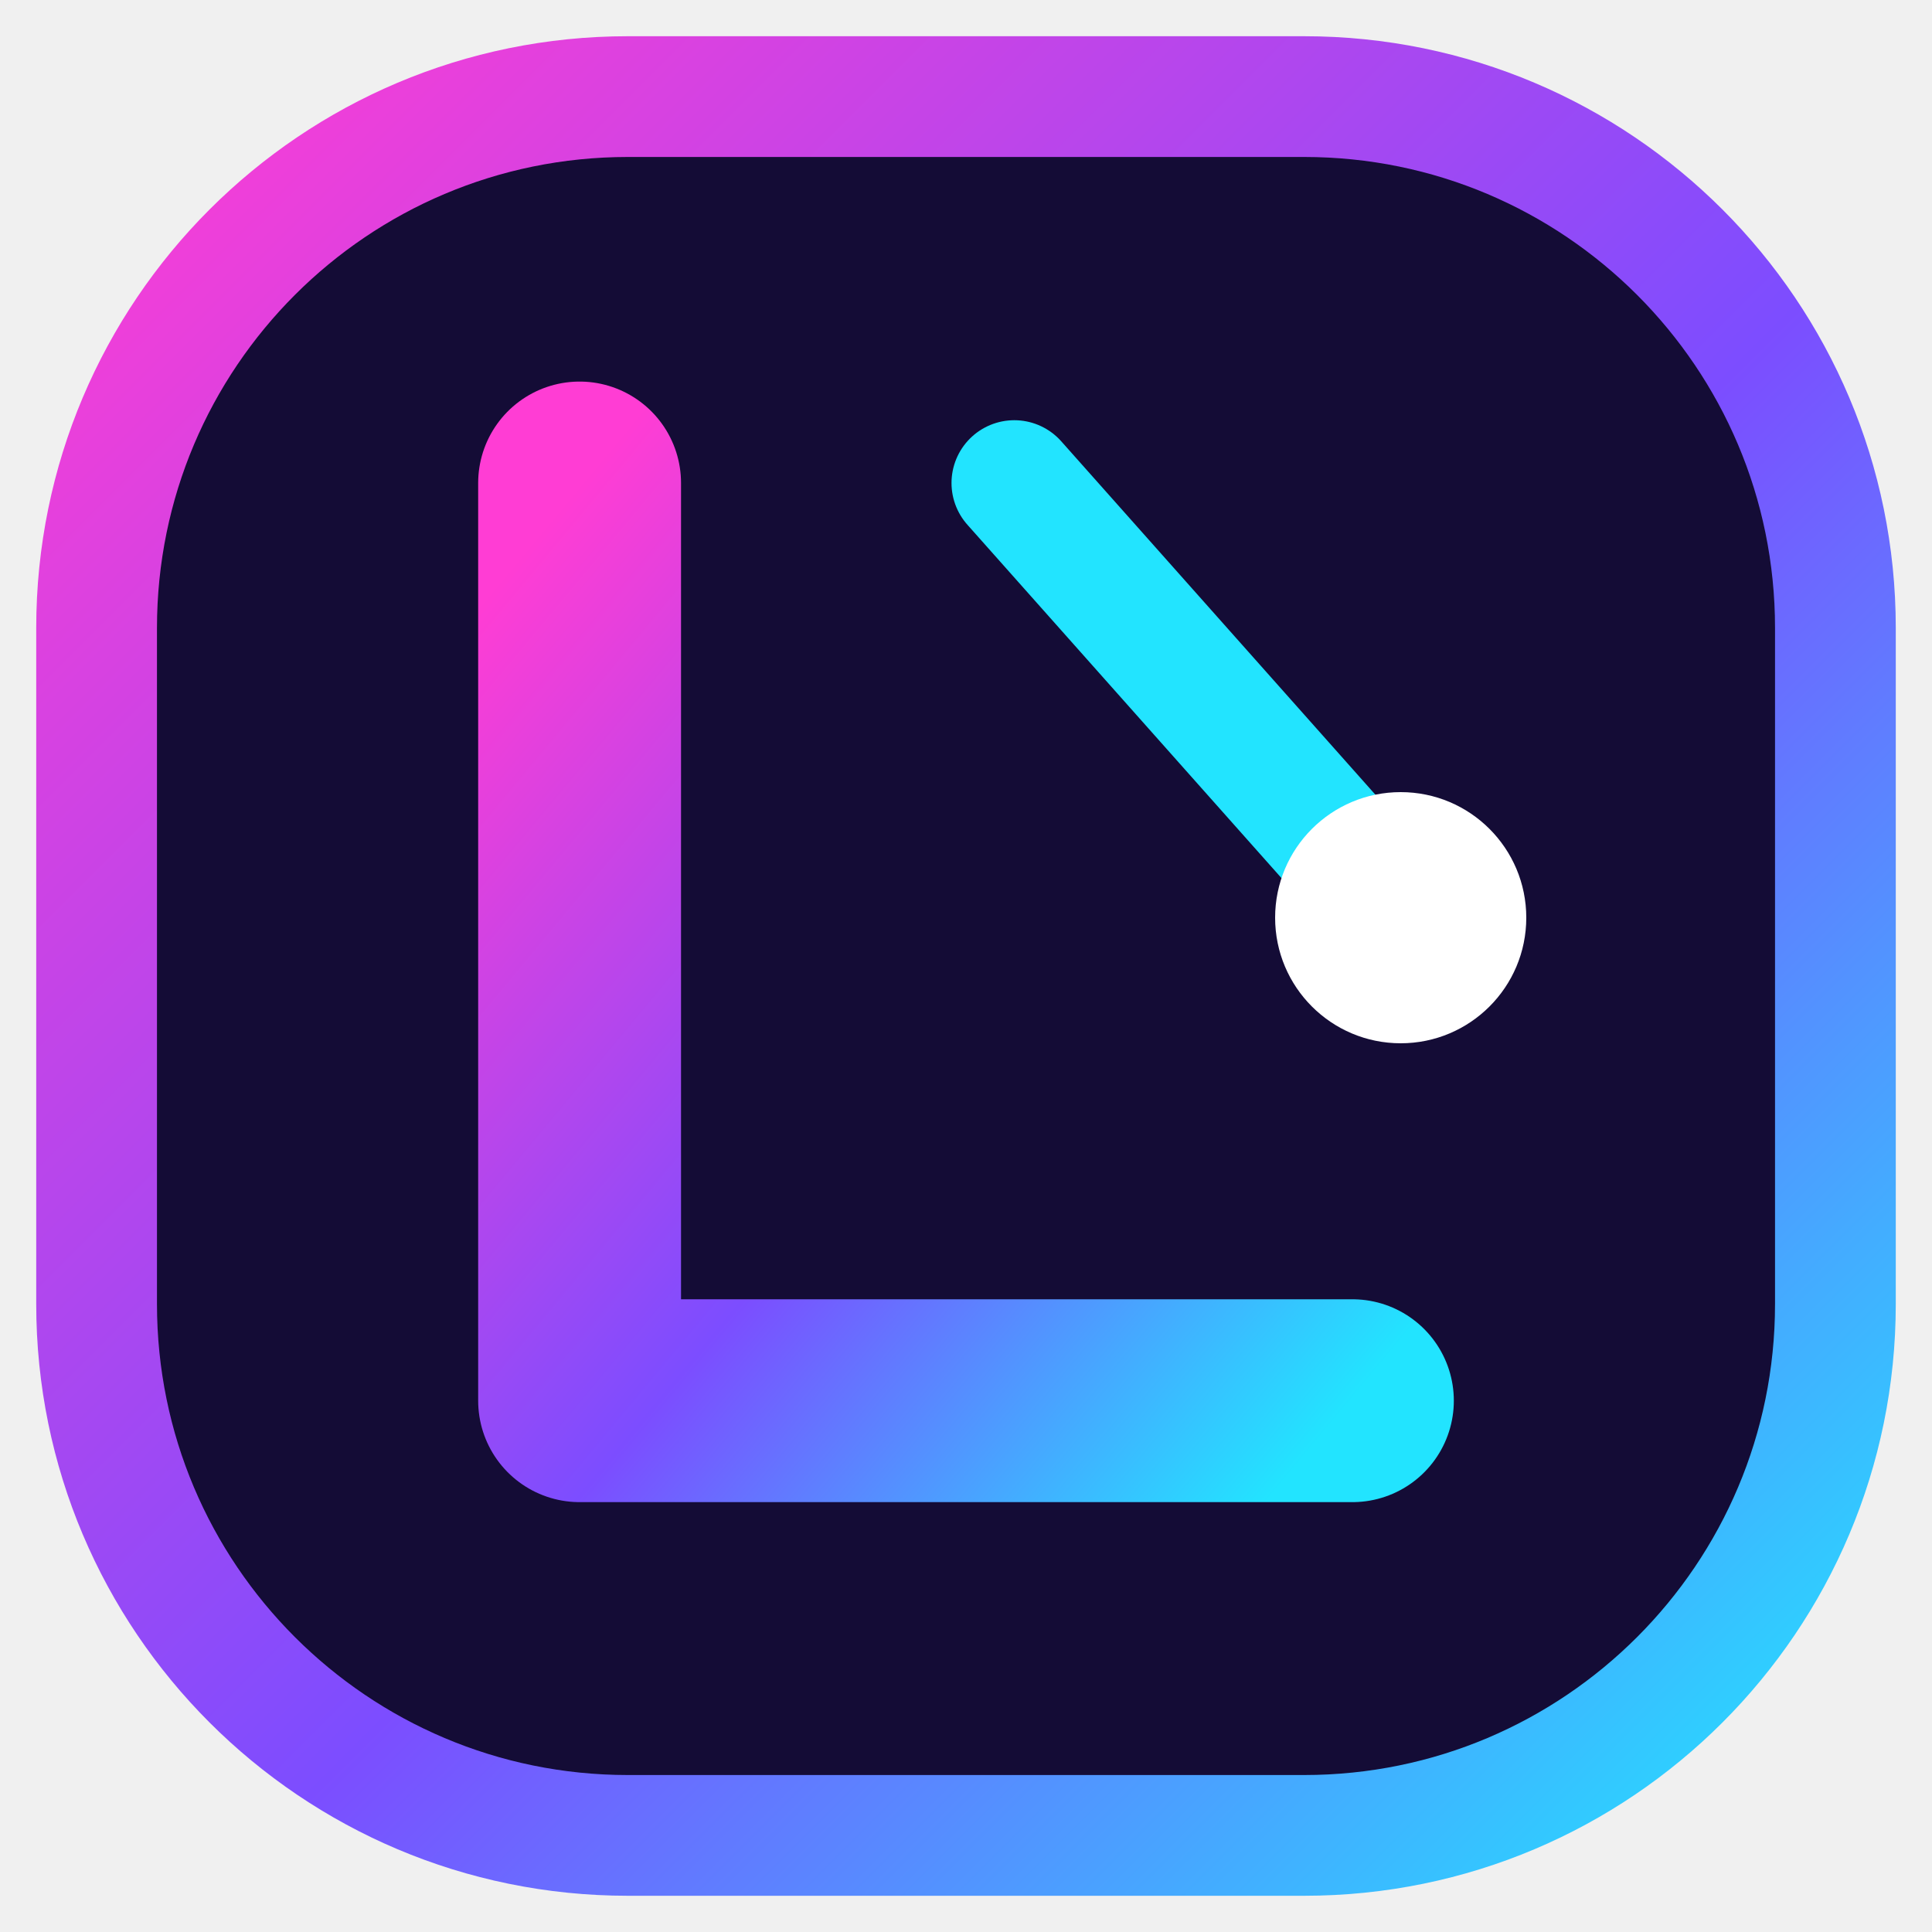
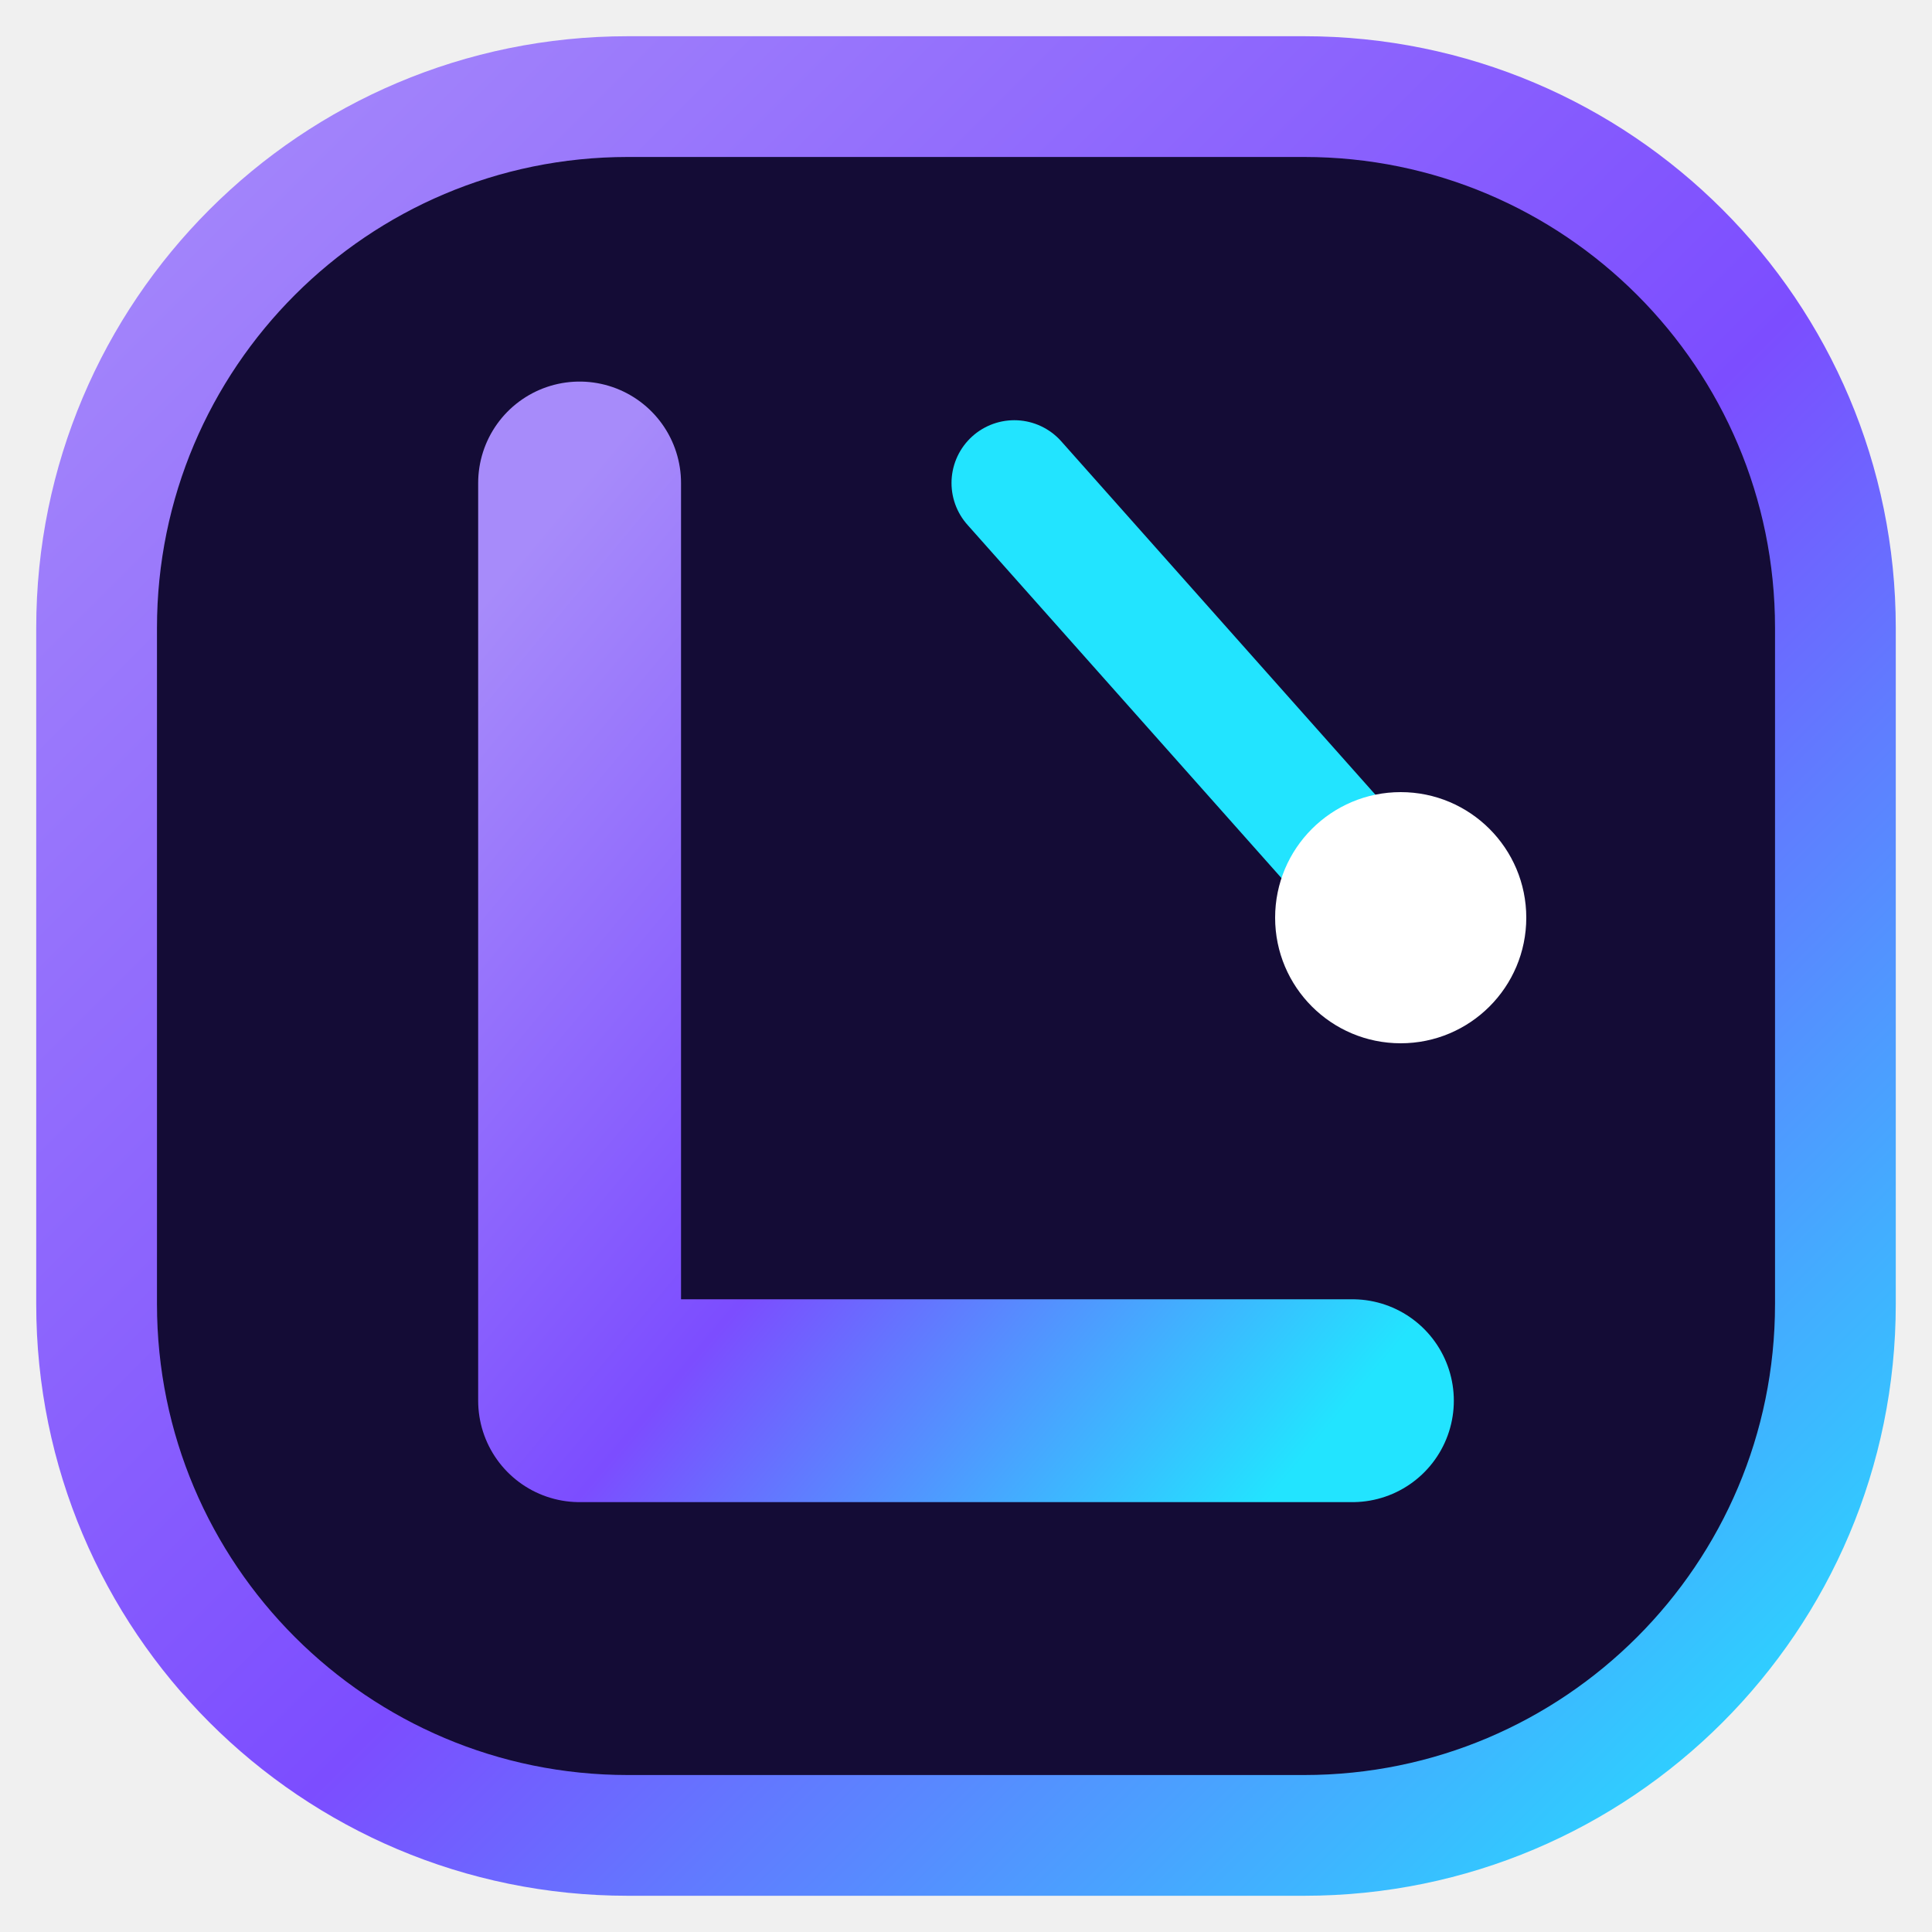
<svg xmlns="http://www.w3.org/2000/svg" viewBox="0 0 40 40">
  <defs>
    <linearGradient id="g" x1="0" y1="0" x2="1" y2="1">
-       <stop offset="0" stop-color="#ff3dd4" />
+       <stop offset="0" stop-color="#a78bfa" />
      <stop offset=".55" stop-color="#7c4dff" />
      <stop offset="1" stop-color="#22e4ff" />
    </linearGradient>
  </defs>
  <rect x="2" y="2" width="36" height="36" rx="11" fill="#140c36" stroke="url(#g)" stroke-width="2.5" />
  <path d="M12 10v19h16" fill="none" stroke="url(#g)" stroke-width="4.2" stroke-linecap="round" stroke-linejoin="round" />
  <path d="M21 10l8 9" stroke="#22e4ff" stroke-width="2.6" stroke-linecap="round" />
  <circle cx="29" cy="19" r="2.6" fill="#fff" />
</svg>
